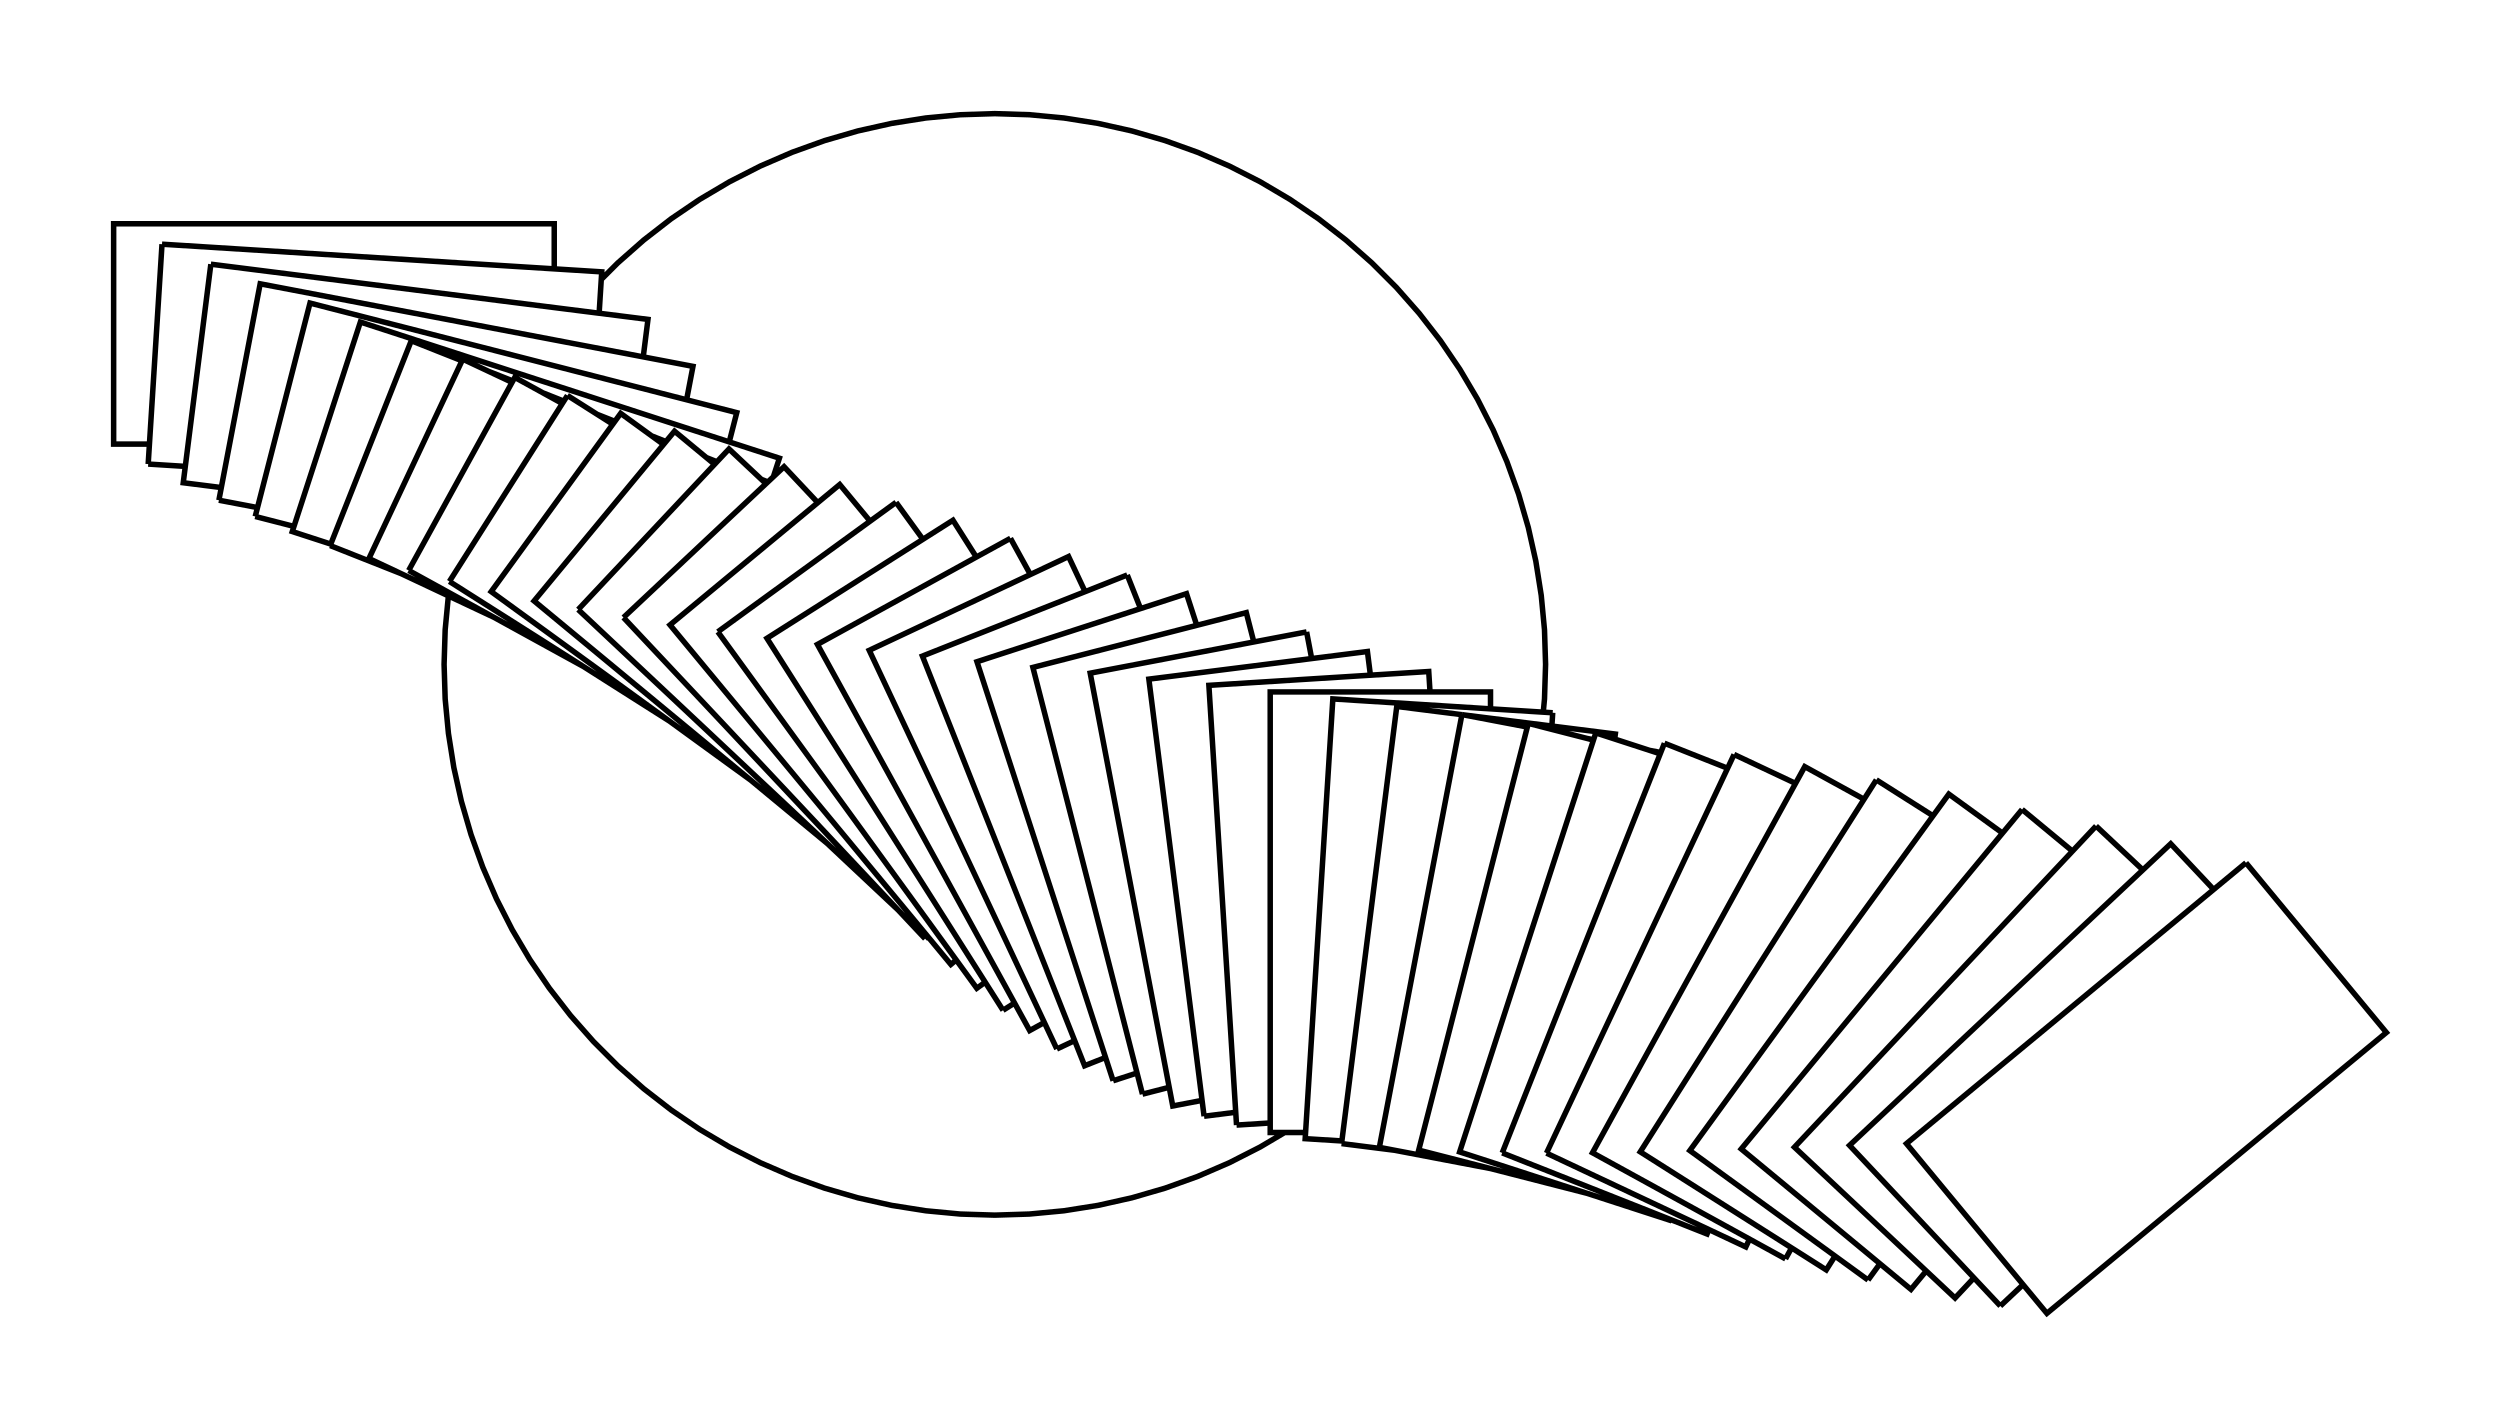
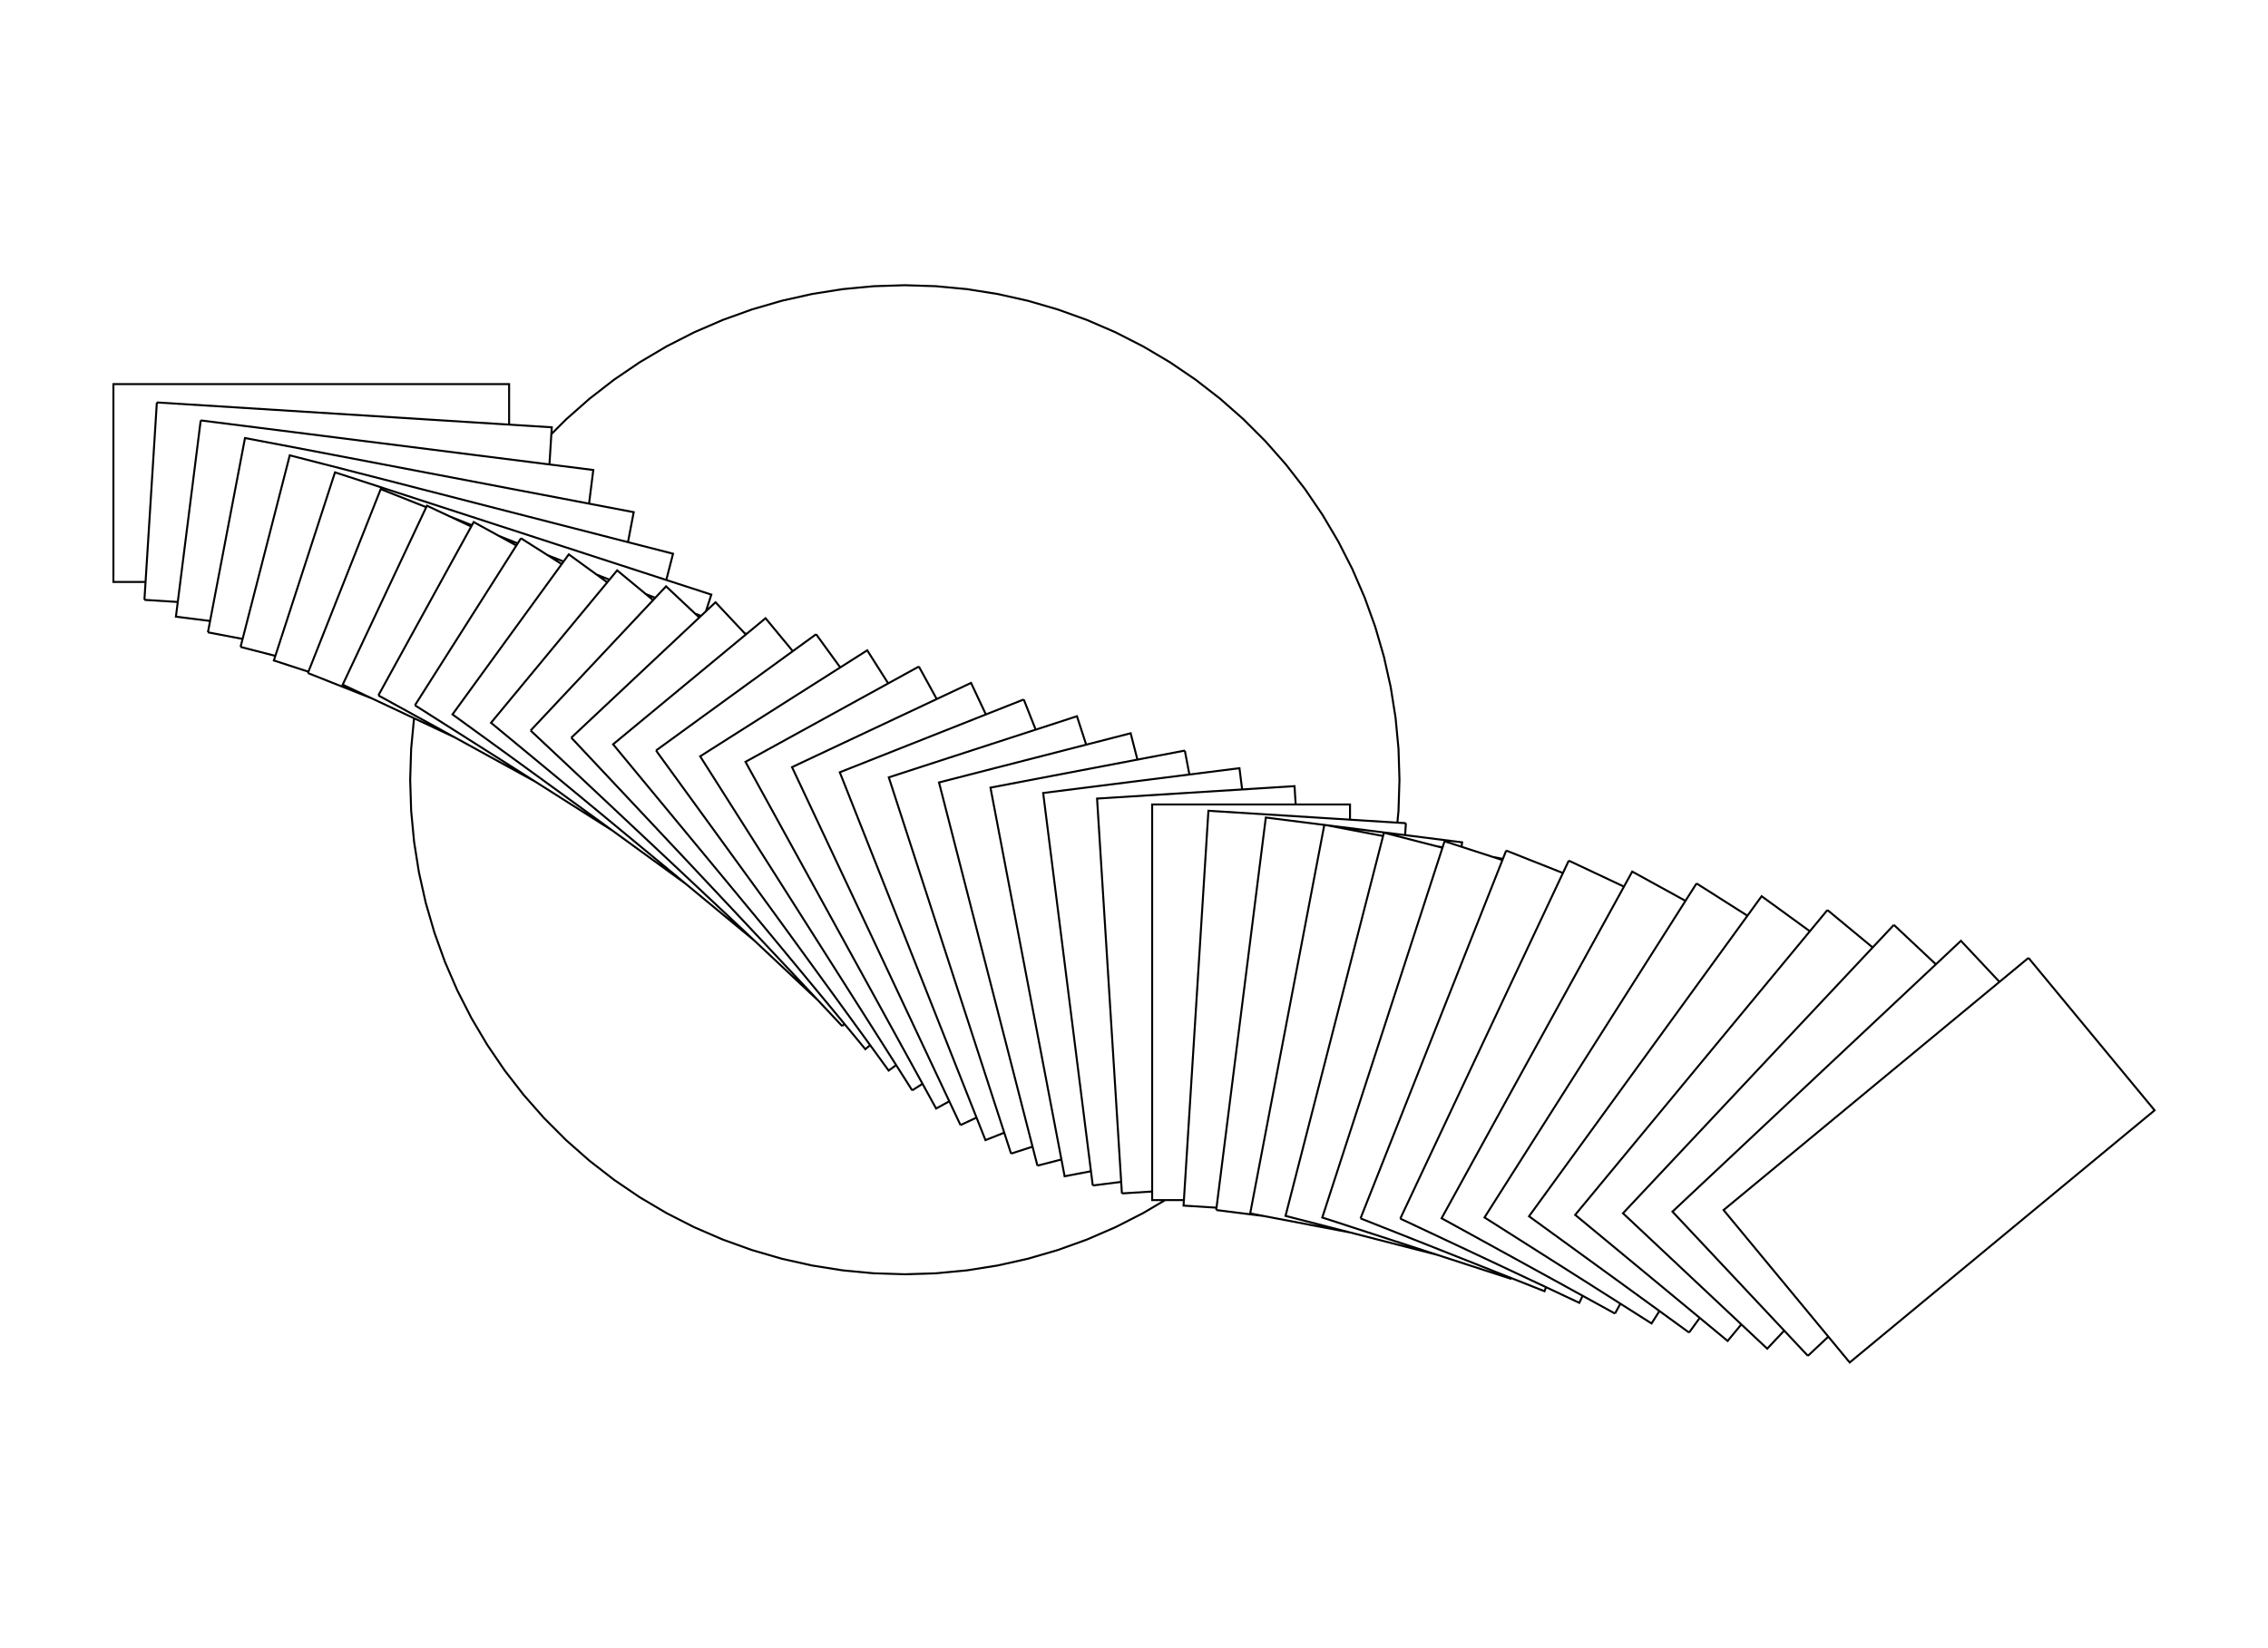
- <svg xmlns="http://www.w3.org/2000/svg" viewBox="-40.633 -20.633 453.928 259.101">
+ <svg xmlns="http://www.w3.org/2000/svg" height="218mm" viewBox="0 0 300 218" width="300mm">
  <g>
-     <path d="M-11.216,23.705 L68.626,28.728 L68.153,36.242 M68.539,30.11 L71.545,27.103 L76.258,22.949 L81.221,19.098 L86.417,15.567 L91.825,12.369 L97.422,9.517 L103.188,7.022 L109.098,4.894 L115.131,3.142 L121.262,1.771 L127.467,0.789 L133.721,0.197 L140,0 L146.279,0.197 L152.533,0.789 L158.738,1.771 L164.869,3.142 L170.902,4.894 L176.812,7.022 L182.578,9.517 L188.175,12.369 L193.583,15.567 L198.779,19.098 L203.742,22.949 L208.455,27.103 L212.897,31.545 L217.051,36.258 L220.902,41.221 L224.433,46.417 L227.631,51.825 L230.483,57.422 L232.978,63.188 L235.106,69.098 L236.858,75.131 L238.229,81.262 L239.211,87.467 L239.803,93.721 L240,100 L239.803,106.279 L239.576,108.675 M241.295,108.784 L201.374,106.272 L196.351,186.114 L203.013,186.533 M202.953,187.007 L212.614,188.227 M209.82,187.694 L230.048,191.553 M232.126,188.699 L269.317,203.424 L269.638,202.613 M262.49,200.721 L262.438,200.883 L224.396,188.522 L249.117,112.438 L260.815,116.239 M260.91,115.998 L258.883,115.611 M261.576,114.317 L232.126,188.699 M240.164,188.743 L276.357,205.774 L277.028,204.348 M283.569,207.943 L248.516,188.673 L287.057,118.569 L297.821,124.487 M300.057,120.964 L257.191,188.51 L290.964,209.943 L292.558,207.43 M298.553,211.785 L266.192,188.274 L313.215,123.553 L322.966,130.637 M326.518,126.344 L335.666,133.913 M339.953,129.348 L285.189,187.665 L314.348,215.047 L317.78,211.392 M322.571,216.493 L326.702,212.614 M322.571,216.493 L295.189,187.335 L353.507,132.571 L361.301,140.871 M367.165,136.021 L392.662,166.841 L331.021,217.835 L305.524,187.015 L367.165,136.021 M348.446,137.323 L339.953,129.348 M326.518,126.344 L275.524,187.985 L306.344,213.482 L309.115,210.133 M300.708,208.819 L298.553,211.785 M284.666,205.947 L283.569,207.943 M247.567,196.051 L216.964,188.194 L236.859,110.707 L248.692,113.745 M248.716,113.672 L247.508,113.441 M252.55,113.553 L252.664,112.651 L225.135,109.173 M224.81,109.111 L209.82,187.694 M202.953,187.007 L212.98,107.638 L224.806,109.132 M224.81,109.111 L236.687,111.377 M241.144,111.196 L241.295,108.784 M230,108.073 L230,105 L190,105 L190,185 L196.421,185 M192.624,185 L188.175,187.631 L182.578,190.483 L176.812,192.978 L170.902,195.106 L164.869,196.858 L158.738,198.229 L152.533,199.211 L146.279,199.803 L140,200 L133.721,199.803 L127.467,199.211 L121.262,198.229 L115.131,196.858 L109.098,195.106 L103.188,192.978 L97.422,190.483 L91.825,187.631 L86.417,184.433 L81.221,180.902 L76.258,177.051 L71.545,172.897 L67.103,168.455 L62.949,163.742 L59.098,158.779 L55.567,153.583 L52.369,148.175 L49.517,142.578 L47.022,136.812 L44.894,130.902 L43.142,124.869 L41.771,118.738 L40.789,112.533 L40.197,106.279 L40,100 L40.197,93.721 L40.78,87.561 M40.964,84.943 L80.903,110.289 M89.703,94.087 L136.726,158.808 L138.249,157.702 M141.49,162.809 L98.624,95.263 L132.397,73.83 L136.64,80.517 M142.839,77.109 L146.453,83.683 M142.839,77.109 L107.787,96.379 L146.327,166.484 L148.99,165.019 M151.257,169.836 L117.195,97.45 L153.388,80.419 L156.389,86.797 M164.042,83.767 L166.458,89.869 M164.042,83.767 L126.851,98.492 L156.301,172.874 L160.102,171.369 M161.478,175.604 L165.82,174.194 M166.806,178.036 L146.911,100.55 L185.655,90.602 L187.023,95.93 M196.607,94.102 L157.315,101.597 L172.306,180.18 L177.629,179.165 M177.993,182.047 L183.739,181.321 M183.886,183.649 L178.863,103.807 L218.784,101.295 L219.017,105 M208.194,101.962 L207.651,97.664 L167.966,102.678 L177.993,182.047 M183.886,183.649 L190,183.264 M171.659,176.79 L166.806,178.036 M161.478,175.604 L136.756,99.52 L174.799,87.159 L176.667,92.91 M196.607,94.102 L197.53,98.943 M261.576,114.317 L273.048,118.859 M274.226,116.357 L240.164,188.743 M274.226,116.357 L285.386,121.608 M300.057,120.964 L310.35,127.496 M154.495,168.313 L151.257,169.836 M143.578,161.484 L141.49,162.809 M132.992,153.668 L132.015,154.476 L81.021,92.835 L111.841,67.338 L117.352,73.999 M122.064,70.575 L89.703,94.087 M72.571,91.493 L101.73,64.112 L107.856,70.635 M108.001,70.515 L107.591,70.353 M99.787,65.936 L100.883,62.562 L24.799,37.841 L12.438,75.883 L19.424,78.153 M19.317,78.424 L32.215,83.531 M33.569,82.943 L52.839,47.891 L61.467,52.635 M61.743,52.201 L57.937,50.694 M62.397,51.17 L40.964,84.943 M33.569,82.943 L65.305,100.391 M64.348,90.047 L122.446,144.605 M127.335,149.811 L72.571,91.493 M64.348,90.047 L91.73,60.888 L98.446,67.195 M98.793,66.87 L97.593,66.395 M89.55,63.21 L87.629,62.449 M89.112,63.676 L81.841,57.662 L56.344,88.482 L109.577,132.52 M95.698,121.038 L48.553,86.785 L72.064,54.425 L79.843,60.077 M80.286,59.542 L77.697,58.517 M71.013,55.871 L67.799,54.599 M70.632,56.396 L62.397,51.17 M52.485,48.535 L48.109,46.803 M52.342,48.795 L43.388,44.581 L26.357,80.774 L49.03,91.443 M19.317,78.424 L34.042,41.233 L43.248,44.878 M60,28.185 L60,20 L-20,20 L-20,60 L-13.5,60 M-13.728,63.626 L-11.216,23.705 M-2.349,27.336 L-7.362,67.02 L-0.451,67.893 M-0.889,70.19 L6.121,71.527 M5.707,73.141 L15.655,34.398 L93.141,54.293 L91.778,59.604 M84.033,51.954 L85.19,45.889 L6.607,30.898 L-0.889,70.19 M5.707,73.141 L12.742,74.947 M-6.987,64.05 L-13.728,63.626 M-2.349,27.336 L77.02,37.362 L76.161,44.166 M122.064,70.575 L126.943,77.291 M127.796,149.377 L127.335,149.811" fill="none" stroke="black" vector-effect="non-scaling-stroke" />
+     <path d="M20.747,53.246 L72.987,56.533 L72.678,61.449 M72.93,57.437 L74.897,55.47 L77.98,52.752 L81.228,50.232 L84.628,47.922 L88.166,45.83 L91.828,43.963 L95.6,42.331 L99.468,40.939 L103.415,39.792 L107.426,38.895 L111.486,38.252 L115.578,37.866 L119.686,37.736 L123.795,37.866 L127.887,38.252 L131.946,38.895 L135.958,39.792 L139.905,40.939 L143.772,42.331 L147.544,43.963 L151.207,45.83 L154.745,47.922 L158.144,50.232 L161.392,52.752 L164.475,55.47 L167.382,58.376 L170.1,61.459 L172.619,64.707 L174.93,68.107 L177.022,71.645 L178.888,75.307 L180.52,79.079 L181.913,82.947 L183.06,86.894 L183.956,90.905 L184.599,94.965 L184.986,99.057 L185.115,103.165 L184.986,107.274 L184.838,108.842 M185.963,108.912 L159.843,107.269 L156.556,159.509 L160.915,159.783 M160.876,160.093 L167.197,160.891 M165.369,160.543 L178.603,163.067 M179.963,161.2 L204.297,170.835 L204.507,170.304 M199.83,169.066 L199.796,169.172 L174.905,161.085 L191.08,111.303 L198.734,113.79 M198.797,113.633 L197.47,113.38 M199.232,112.533 L179.963,161.2 M185.222,161.229 L208.903,172.372 L209.342,171.439 M213.622,173.791 L190.687,161.183 L215.904,115.315 L222.947,119.187 M224.41,116.882 L196.363,161.076 L218.46,175.1 L219.504,173.456 M223.425,176.305 L202.252,160.922 L233.019,118.575 L239.399,123.211 M241.723,120.402 L247.708,125.354 M250.513,122.367 L214.682,160.524 L233.76,178.439 L236.006,176.048 M239.14,179.386 L241.843,176.848 M239.14,179.386 L221.225,160.307 L259.381,124.476 L264.481,129.907 M268.318,126.733 L285,146.899 L244.669,180.264 L227.987,160.098 L268.318,126.733 M256.07,127.586 L250.513,122.367 M241.723,120.402 L208.358,160.733 L228.523,177.416 L230.336,175.224 M224.835,174.364 L223.425,176.305 M214.34,172.485 L213.622,173.791 M190.066,166.011 L170.043,160.869 L183.06,110.171 L190.802,112.159 M190.818,112.111 L190.027,111.96 M193.327,112.033 L193.401,111.443 L175.389,109.167 M175.177,109.127 L165.369,160.543 M160.876,160.093 L167.436,108.163 L175.174,109.14 M175.177,109.127 L182.947,110.609 M185.863,110.49 L185.963,108.912 M178.572,108.447 L178.572,106.437 L152.401,106.437 L152.401,158.78 L156.602,158.78 M154.117,158.78 L151.207,160.501 L147.544,162.367 L143.772,164 L139.905,165.392 L135.958,166.539 L131.946,167.435 L127.887,168.078 L123.795,168.465 L119.686,168.594 L115.578,168.465 L111.486,168.078 L107.426,167.435 L103.415,166.539 L99.468,165.392 L95.6,164 L91.828,162.367 L88.166,160.501 L84.628,158.409 L81.228,156.098 L77.98,153.579 L74.897,150.861 L71.991,147.954 L69.272,144.871 L66.753,141.623 L64.443,138.224 L62.35,134.686 L60.484,131.024 L58.852,127.251 L57.46,123.384 L56.313,119.437 L55.416,115.425 L54.773,111.366 L54.386,107.274 L54.257,103.165 L54.386,99.057 L54.767,95.027 M54.888,93.314 L81.02,109.898 M86.778,99.296 L117.544,141.643 L118.54,140.919 M120.661,144.261 L92.614,100.066 L114.712,86.043 L117.488,90.418 M121.544,88.188 L123.908,92.489 M121.544,88.188 L98.609,100.796 L123.826,146.665 L125.569,145.707 M127.052,148.858 L104.765,101.497 L128.446,90.354 L130.409,94.527 M135.417,92.544 L136.997,96.537 M135.417,92.544 L111.083,102.179 L130.352,150.846 L132.838,149.861 M133.739,152.632 L136.58,151.709 M137.225,154.224 L124.208,103.525 L149.557,97.016 L150.453,100.502 M156.723,99.306 L131.015,104.21 L140.823,155.626 L144.306,154.962 M144.545,156.848 L148.304,156.373 M148.4,157.896 L145.114,105.656 L171.233,104.013 L171.386,106.437 M164.305,104.449 L163.95,101.637 L137.984,104.917 L144.545,156.848 M148.4,157.896 L152.401,157.644 M140.4,153.408 L137.225,154.224 M133.739,152.632 L117.564,102.851 L142.454,94.764 L143.677,98.526 M156.723,99.306 L157.328,102.474 M199.232,112.533 L206.738,115.505 M207.509,113.867 L185.222,161.229 M207.509,113.867 L214.81,117.303 M224.41,116.882 L231.144,121.156 M129.17,147.862 L127.052,148.858 M122.027,143.394 L120.661,144.261 M115.101,138.28 L114.461,138.809 L81.097,98.477 L101.262,81.795 L104.868,86.153 M107.951,83.913 L86.778,99.296 M75.568,97.6 L94.646,79.684 L98.655,83.952 M98.749,83.874 L98.481,83.768 M93.375,80.878 L94.092,78.67 L44.311,62.495 L36.224,87.386 L40.795,88.871 M40.725,89.048 L49.164,92.39 M50.049,92.005 L62.658,69.071 L68.303,72.175 M68.483,71.891 L65.993,70.905 M68.911,71.216 L54.888,93.314 M50.049,92.005 L70.814,103.421 M70.188,96.653 L108.201,132.35 M111.399,135.756 L75.568,97.6 M70.188,96.653 L88.103,77.575 L92.498,81.702 M92.725,81.488 L91.94,81.178 M86.677,79.094 L85.42,78.596 M86.391,79.399 L81.634,75.464 L64.951,95.629 L99.781,124.443 M90.7,116.93 L59.853,94.519 L75.236,73.346 L80.326,77.044 M80.616,76.694 L78.922,76.024 M74.549,74.292 L72.446,73.46 M74.299,74.636 L68.911,71.216 M62.426,69.492 L59.563,68.359 M62.333,69.662 L56.474,66.905 L45.331,90.586 L60.166,97.567 M40.725,89.048 L50.359,64.715 L56.383,67.1 M67.343,56.178 L67.343,50.822 L15,50.822 L15,76.994 L19.253,76.994 M19.104,79.366 L20.747,53.246 M26.549,55.622 L23.269,81.587 L27.791,82.158 M27.504,83.661 L32.091,84.536 M31.82,85.592 L38.328,60.243 L89.027,73.26 L88.135,76.734 M83.067,71.73 L83.824,67.761 L32.408,57.953 L27.504,83.661 M31.82,85.592 L36.423,86.774 M23.514,79.644 L19.104,79.366 M26.549,55.622 L78.479,62.182 L77.917,66.634 M107.951,83.913 L111.143,88.307 M111.702,135.472 L111.399,135.756" fill="none" stroke="black" vector-effect="non-scaling-stroke" />
  </g>
</svg>
